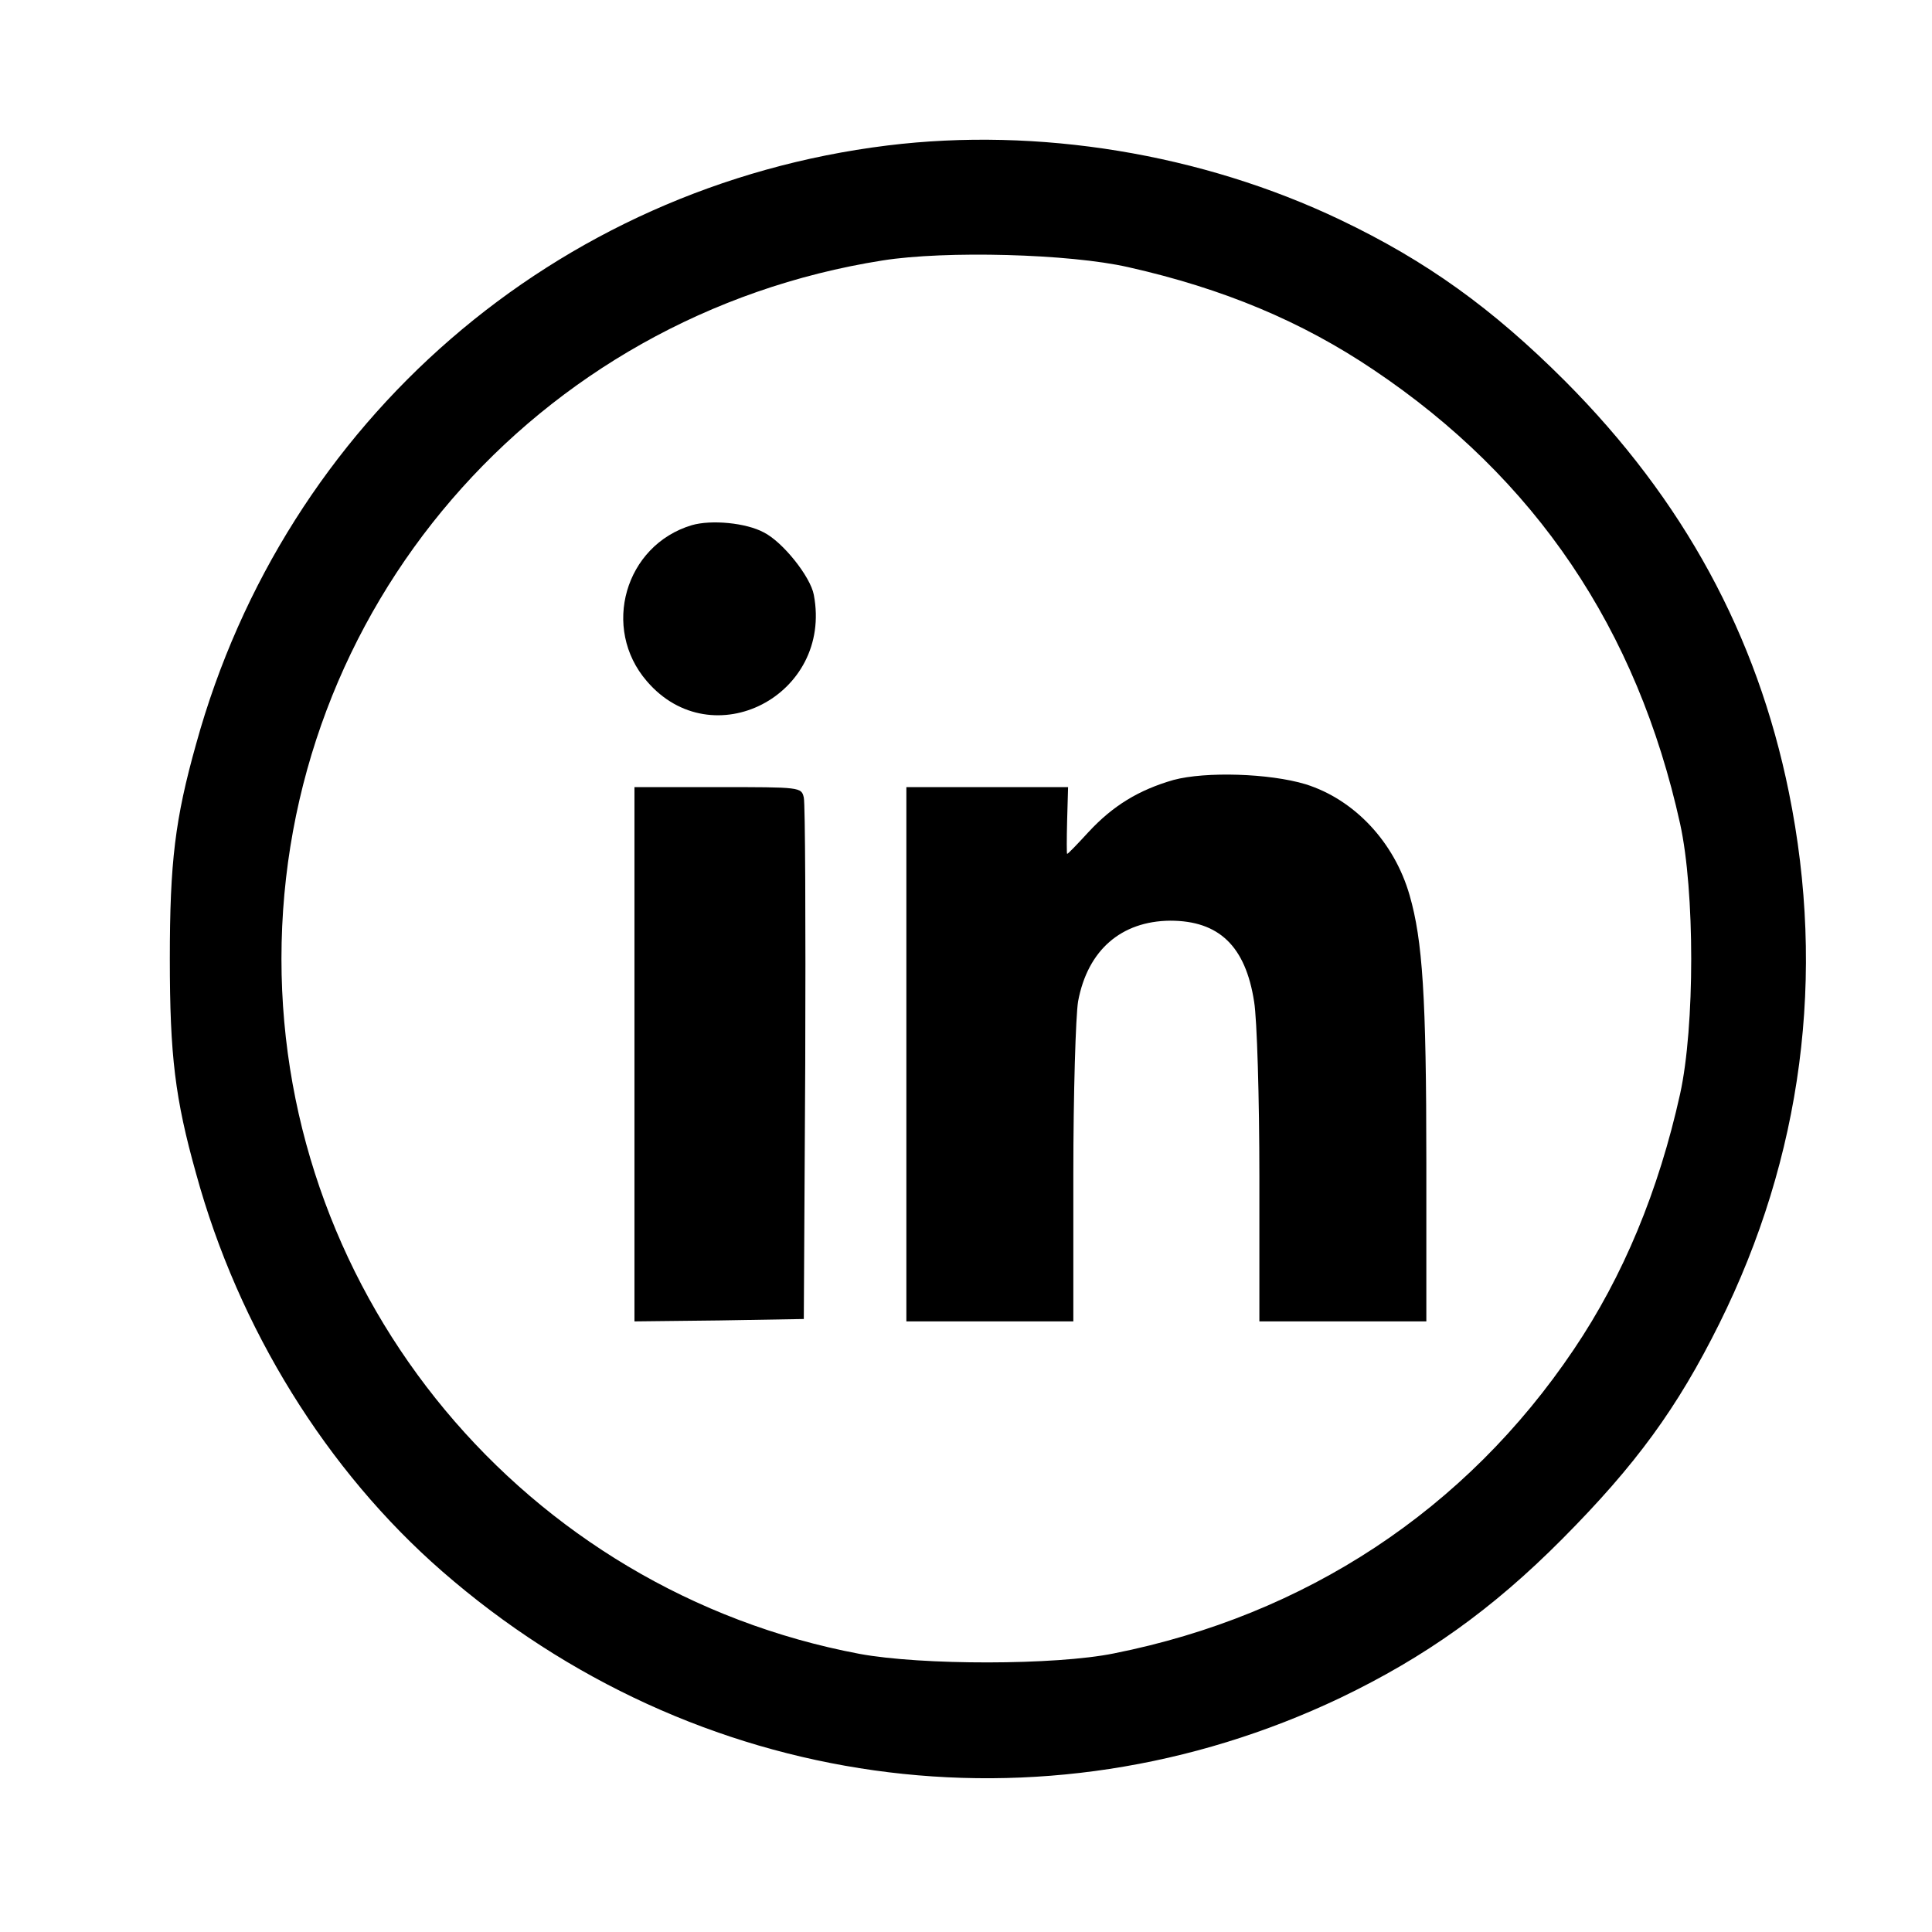
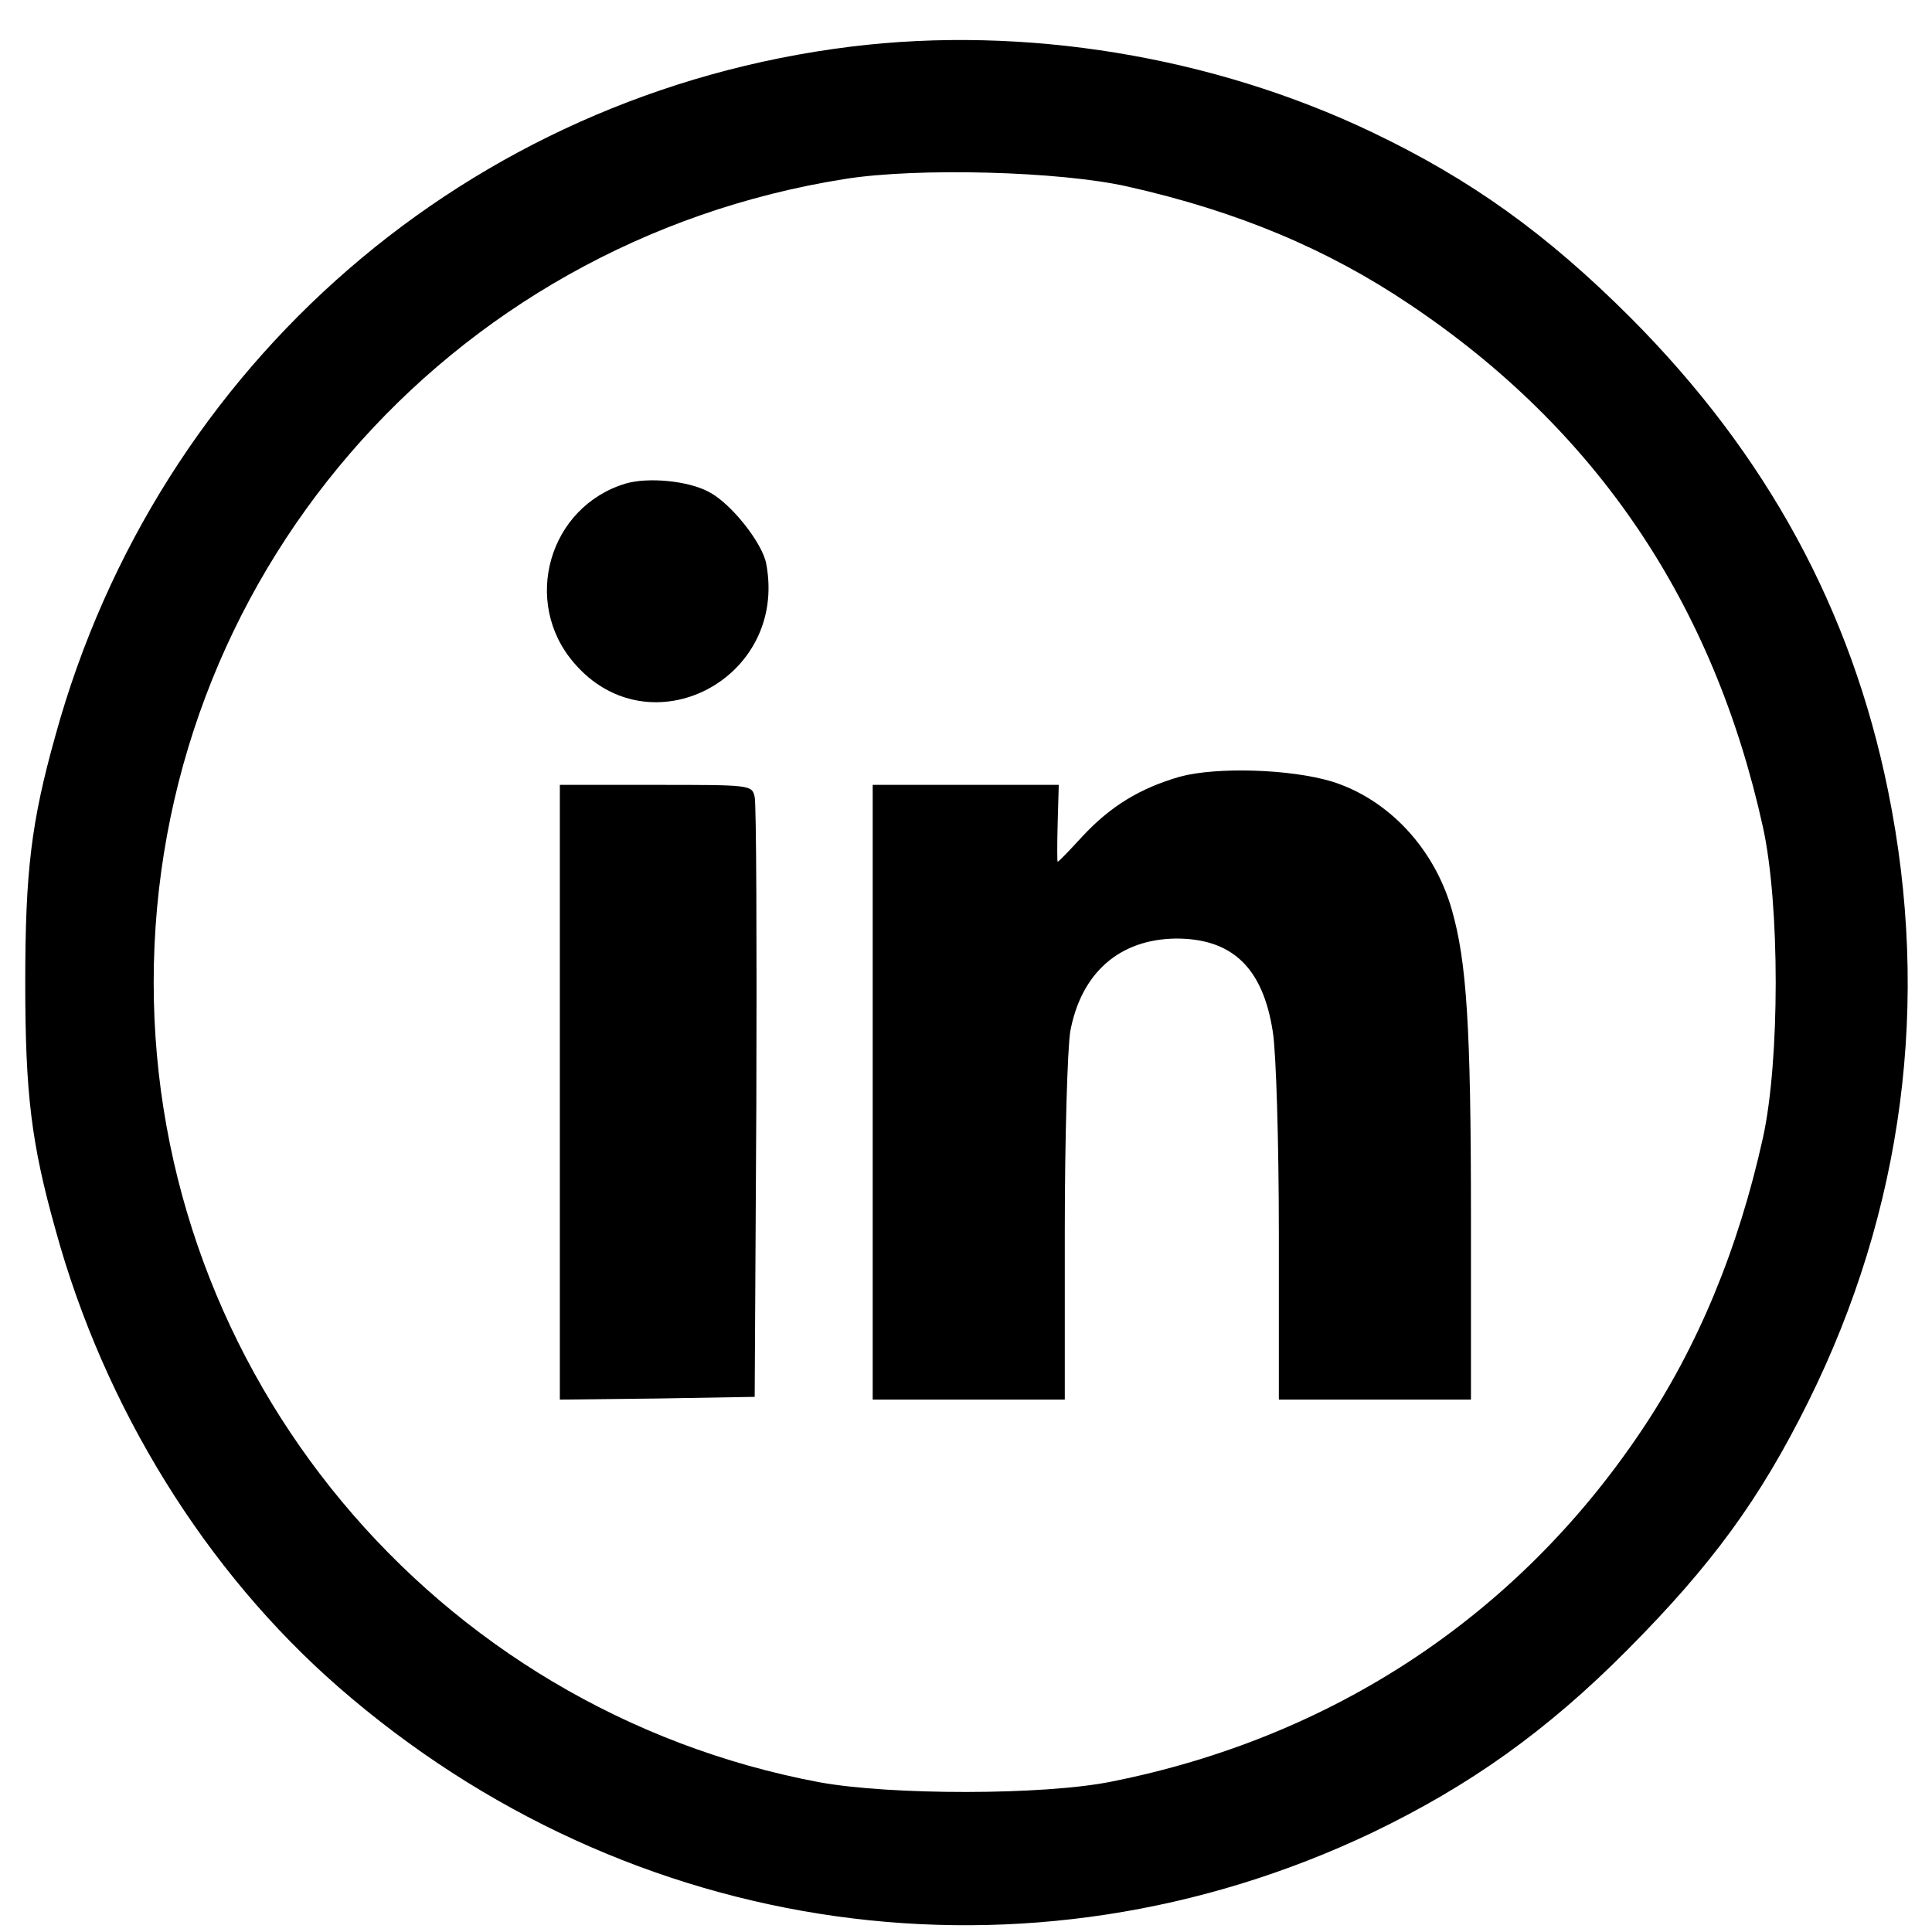
- <svg xmlns="http://www.w3.org/2000/svg" version="1.0" width="405pt" height="405pt" viewBox="0 0 405 405" preserveAspectRatio="xMidYMid meet">
-   <g transform="translate(0,405) scale(0.1,-0.1)" fill="#000000" stroke="none">
-     <path d="M1860 3745 c-695 -86 -1262 -577 -1449 -1255 -44 -157 -55 -247 -55 -450 0 -203 11 -293 55 -450 89 -325 274 -623 516 -834 529 -461 1257 -563 1883 -265 177 85 318 185 465 333 154 155 241 274 329 451 174 350 224 731 146 1114 -67 330 -221 613 -469 862 -153 153 -291 252 -471 338 -291 139 -634 195 -950 156z m505 -255 c200 -45 364 -114 514 -215 340 -228 553 -544 643 -952 31 -141 31 -425 0 -566 -45 -203 -119 -382 -223 -536 -226 -336 -562 -557 -964 -637 -123 -25 -403 -25 -533 -1 -701 132 -1212 745 -1212 1457 0 731 532 1349 1260 1464 132 21 392 14 515 -14z" />
-     <path d="M1450 2949 c-140 -42 -190 -216 -94 -327 137 -160 390 -30 350 181 -7 38 -65 111 -105 131 -37 20 -110 27 -151 15z" />
-     <path d="M2460 2415 c-73 -21 -127 -54 -178 -109 -23 -25 -43 -46 -45 -46 -1 0 -1 31 0 70 l2 70 -170 0 -169 0 0 -560 0 -560 175 0 175 0 0 309 c0 169 5 332 10 362 20 107 90 168 193 169 102 0 158 -53 176 -170 6 -36 11 -201 11 -367 l0 -303 175 0 175 0 0 333 c0 349 -8 466 -35 560 -32 112 -116 201 -218 233 -76 23 -210 27 -277 9z" />
-     <path d="M1330 1840 l0 -560 178 2 177 3 3 535 c1 294 0 545 -3 558 -5 22 -7 22 -180 22 l-175 0 0 -560z" />
+ <svg xmlns="http://www.w3.org/2000/svg" version="1.2" viewBox="0 0 352 352" width="352" height="352">
+   <style>
+ 		.s0 { fill: #000000 } 
+ 	</style>
+   <g id="Layer">
+     <path id="Layer" fill-rule="evenodd" class="s0" d="m250 24.1c18 8.6 31.8 18.5 47.1 33.8c24.8 24.9 40.2 53.2 46.9 86.2c7.8 38.3 2.8 76.4-14.6 111.4c-8.8 17.7-17.5 29.6-32.9 45.1c-14.7 14.8-28.8 24.8-46.5 33.3c-62.6 29.8-135.4 19.6-188.3-26.5c-24.2-21.1-42.7-50.9-51.6-83.4c-4.4-15.7-5.5-24.7-5.5-45c0-20.3 1.1-29.3 5.5-45c18.7-67.8 75.4-116.9 144.9-125.5c31.6-3.9 65.9 1.7 95 15.6zm-96 8.5c-72.8 11.5-126 73.3-126 146.4c0 71.2 51.1 132.5 121.2 145.7c13 2.4 41 2.4 53.3-0.1c40.2-8 73.8-30.1 96.4-63.7c10.4-15.4 17.8-33.3 22.3-53.6c3.1-14.1 3.1-42.5 0-56.6c-9-40.8-30.3-72.4-64.3-95.2c-15-10.1-31.4-17-51.4-21.5c-12.3-2.8-38.3-3.5-51.5-1.4z" />
+     <path id="Layer" class="s0" d="m129.1 89.6c4 2 9.8 9.3 10.5 13.1c4 21.1-21.3 34.1-35 18.1c-9.6-11.1-4.6-28.5 9.4-32.7c4.1-1.2 11.4-0.5 15.1 1.5z" />
+     <path id="Layer" class="s0" d="m242.7 142.4c10.2 3.2 18.6 12.1 21.8 23.3c2.7 9.4 3.5 21.1 3.5 56v33.3h-17.5h-17.5v-30.3c0-16.6-0.5-33.1-1.1-36.7c-1.8-11.7-7.4-17-17.6-17c-10.3 0.1-17.3 6.2-19.3 16.9c-0.5 3-1 19.3-1 36.2v30.9h-17.5h-17.5v-56v-56h16.9h17l-0.2 7c-0.1 3.9-0.1 7 0 7c0.2 0 2.2-2.1 4.5-4.6c5.1-5.5 10.5-8.8 17.8-10.9c6.7-1.8 20.1-1.4 27.7 0.9z" />
+     <path id="Layer" class="s0" d="m102 143h17.5c17.3 0 17.5 0 18 2.2c0.3 1.3 0.4 26.4 0.3 55.8l-0.3 53.5l-17.7 0.3l-17.8 0.2v-56z" />
  </g>
</svg>
